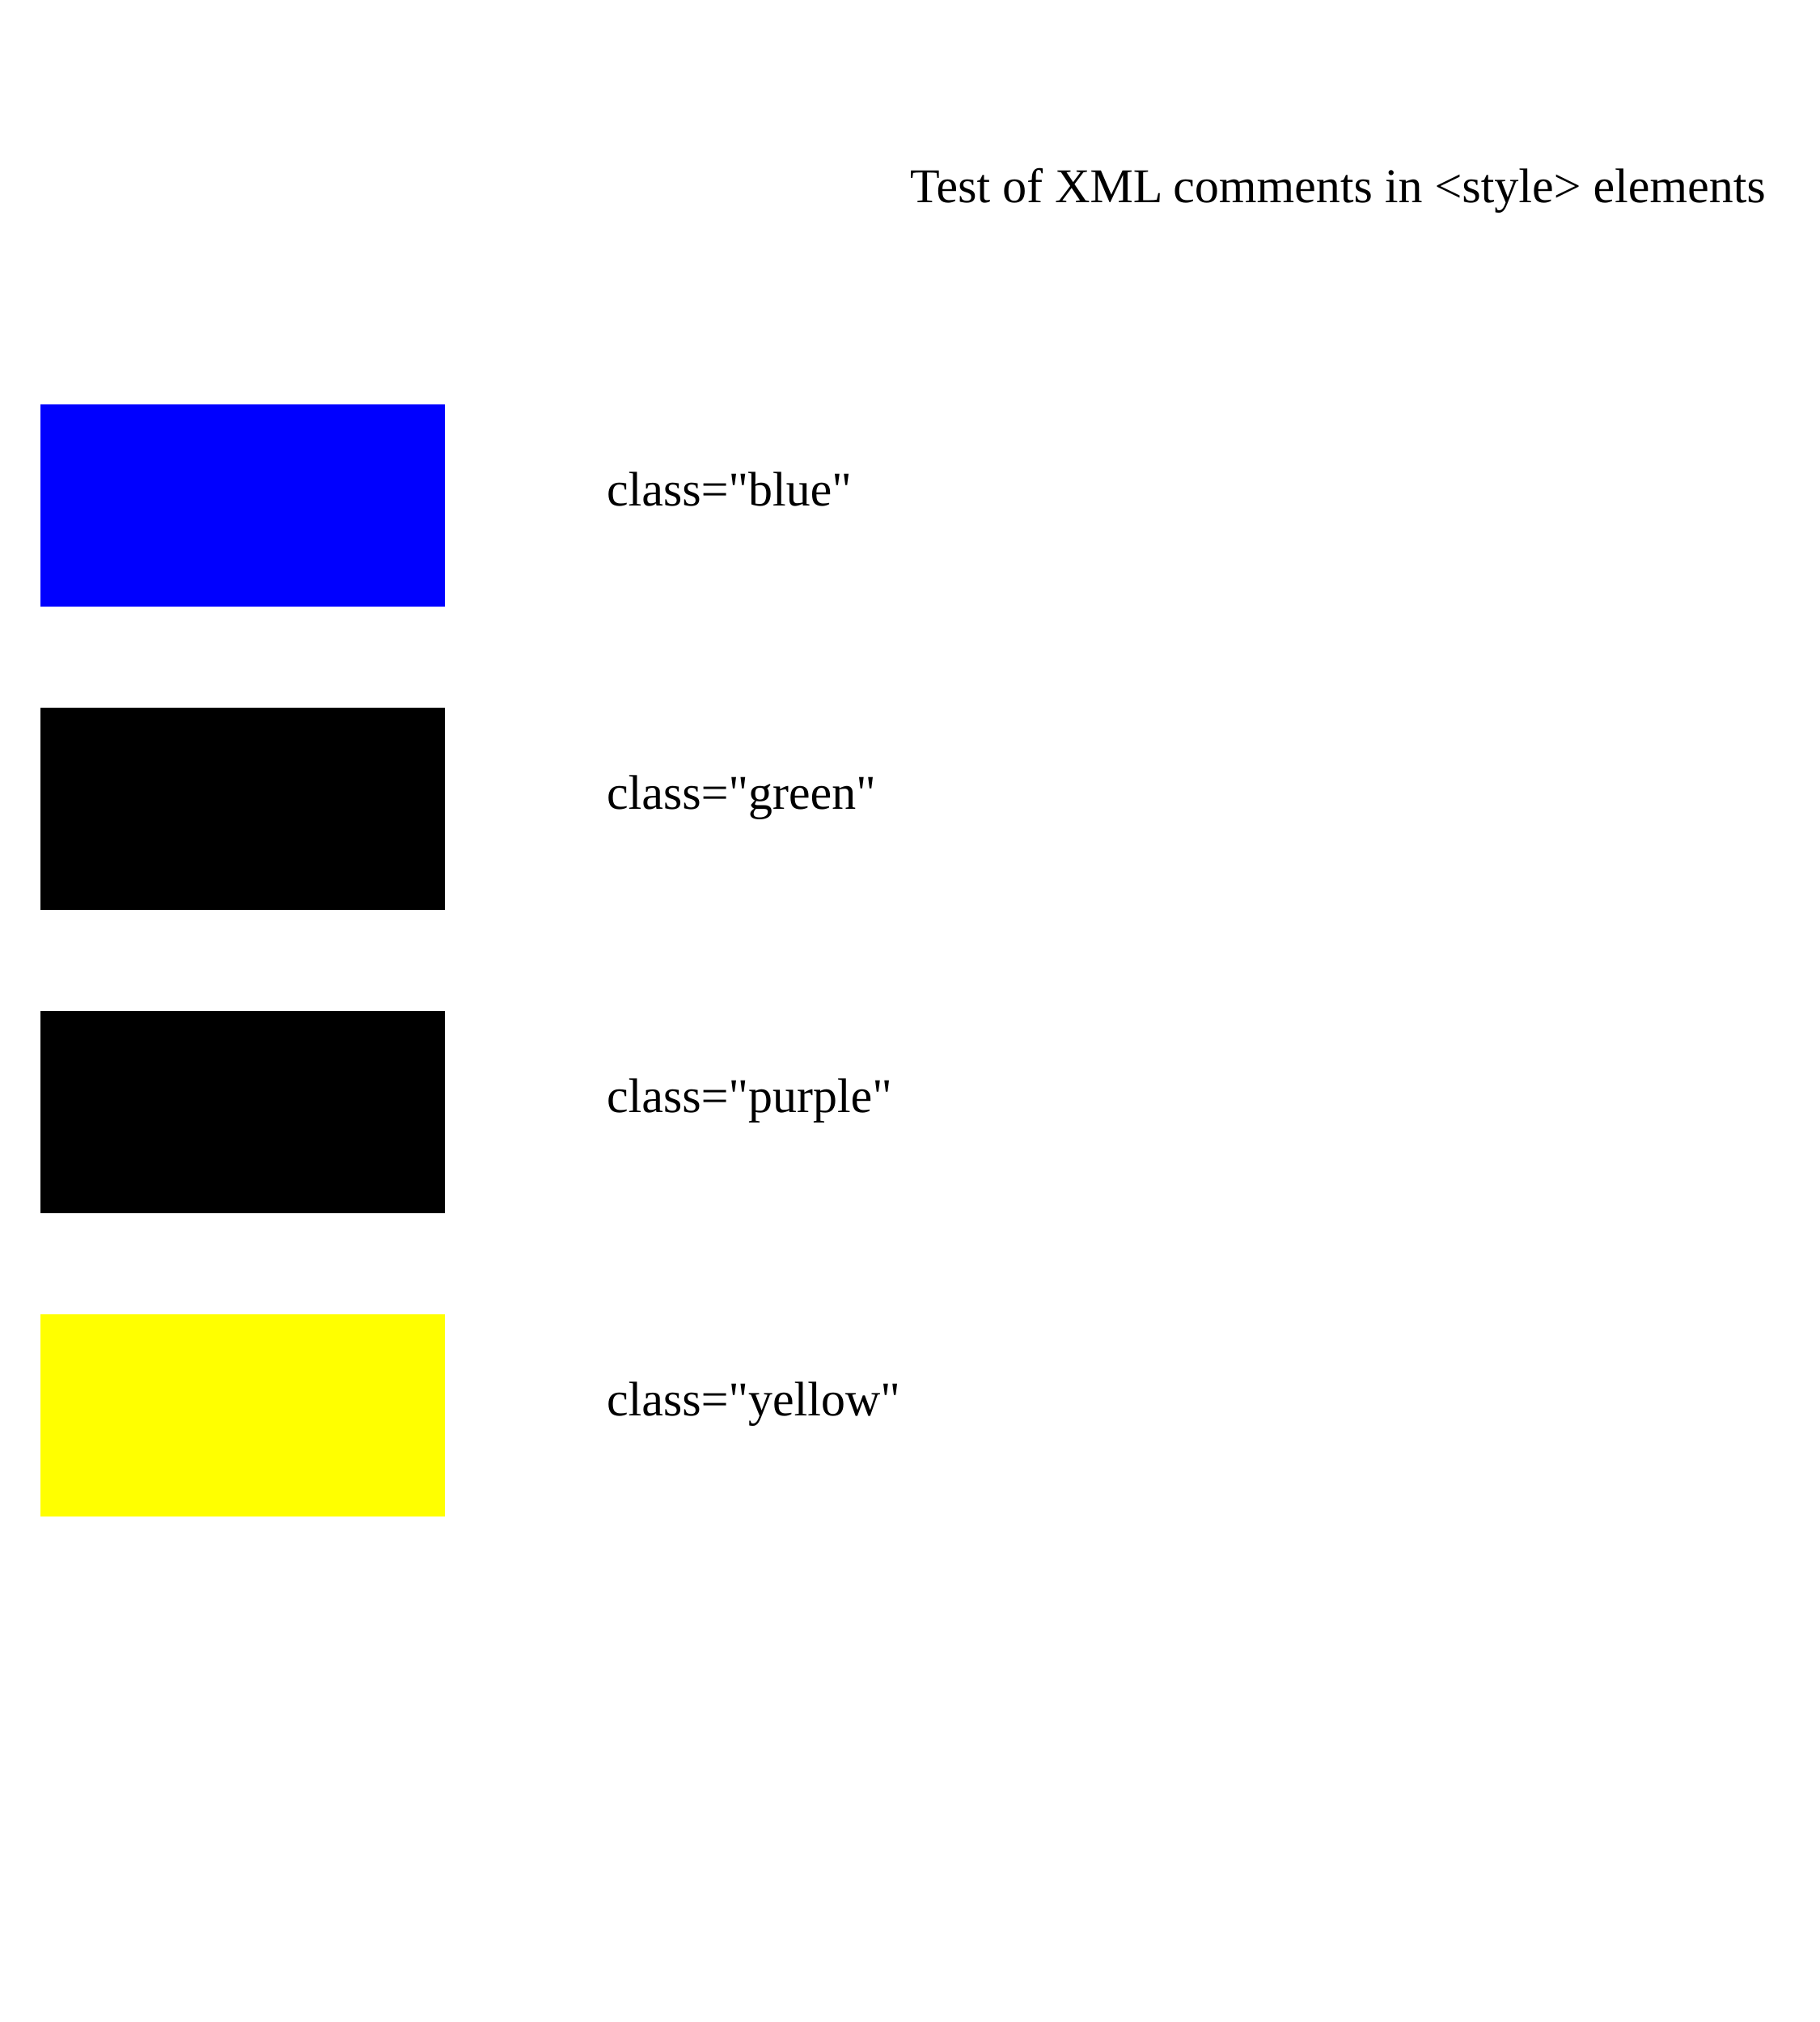
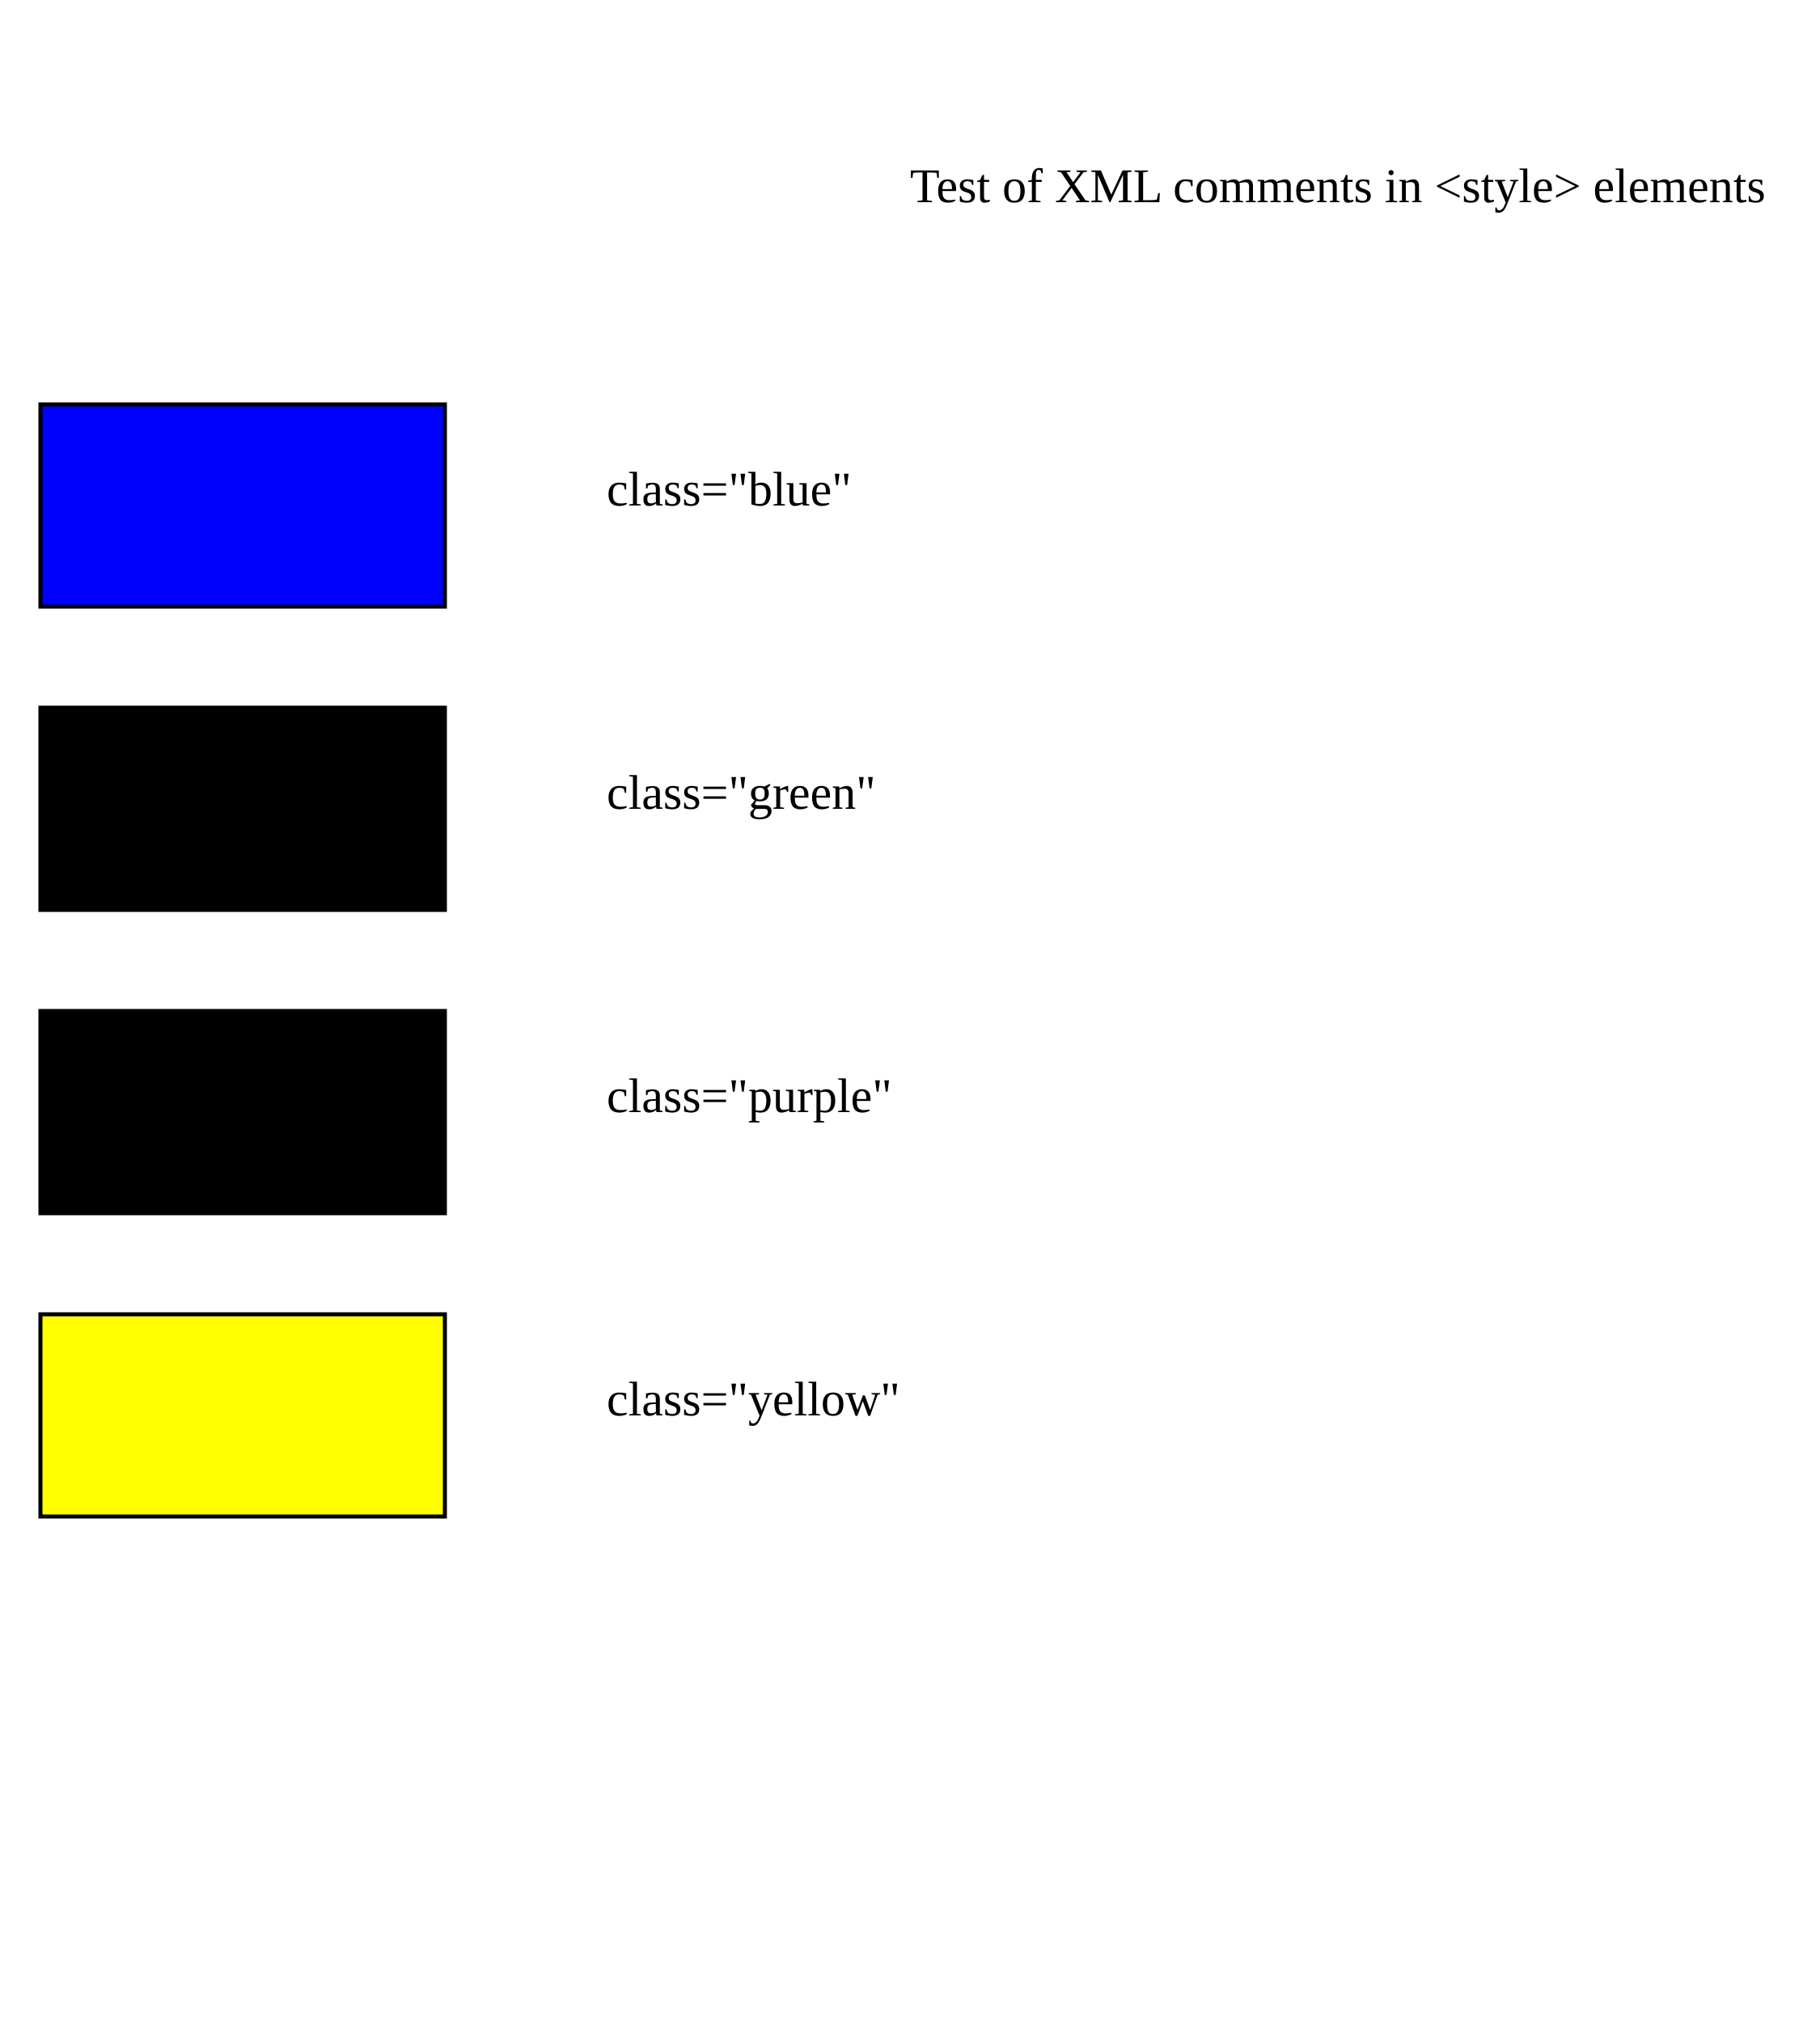
<svg xmlns="http://www.w3.org/2000/svg" id="body" width="450" height="500" viewBox="0 0 450 500">
  <style type="text/css">
-     rect { stroke="black" }
+     rect { stroke: black }
  </style>
  <style type="text/css">
    &lt;!-- .blue { fill: blue } --&gt;
    &lt;!-- TEST --&gt;
    .green { fill: green }
    /*end of css */
  </style>
  <style type="text/css">
    
    
    .yellow { fill: yellow }
    /* end of css */
  </style>
  <text x="50%" y="50" class="title">Test of XML comments in &lt;style&gt; elements</text>
  <g id="test-content">
    <rect class="blue" x="10" y="100" width="100" height="50" />
    <text x="150" y="125">class="blue"</text>
    <rect class="green" x="10" y="175" width="100" height="50" />
    <text x="150" y="200">class="green"</text>
    <rect class="purple" x="10" y="250" width="100" height="50" />
    <text x="150" y="275">class="purple"</text>
    <rect class="yellow" x="10" y="325" width="100" height="50" />
    <text x="150" y="350">class="yellow"</text>
  </g>
</svg>
